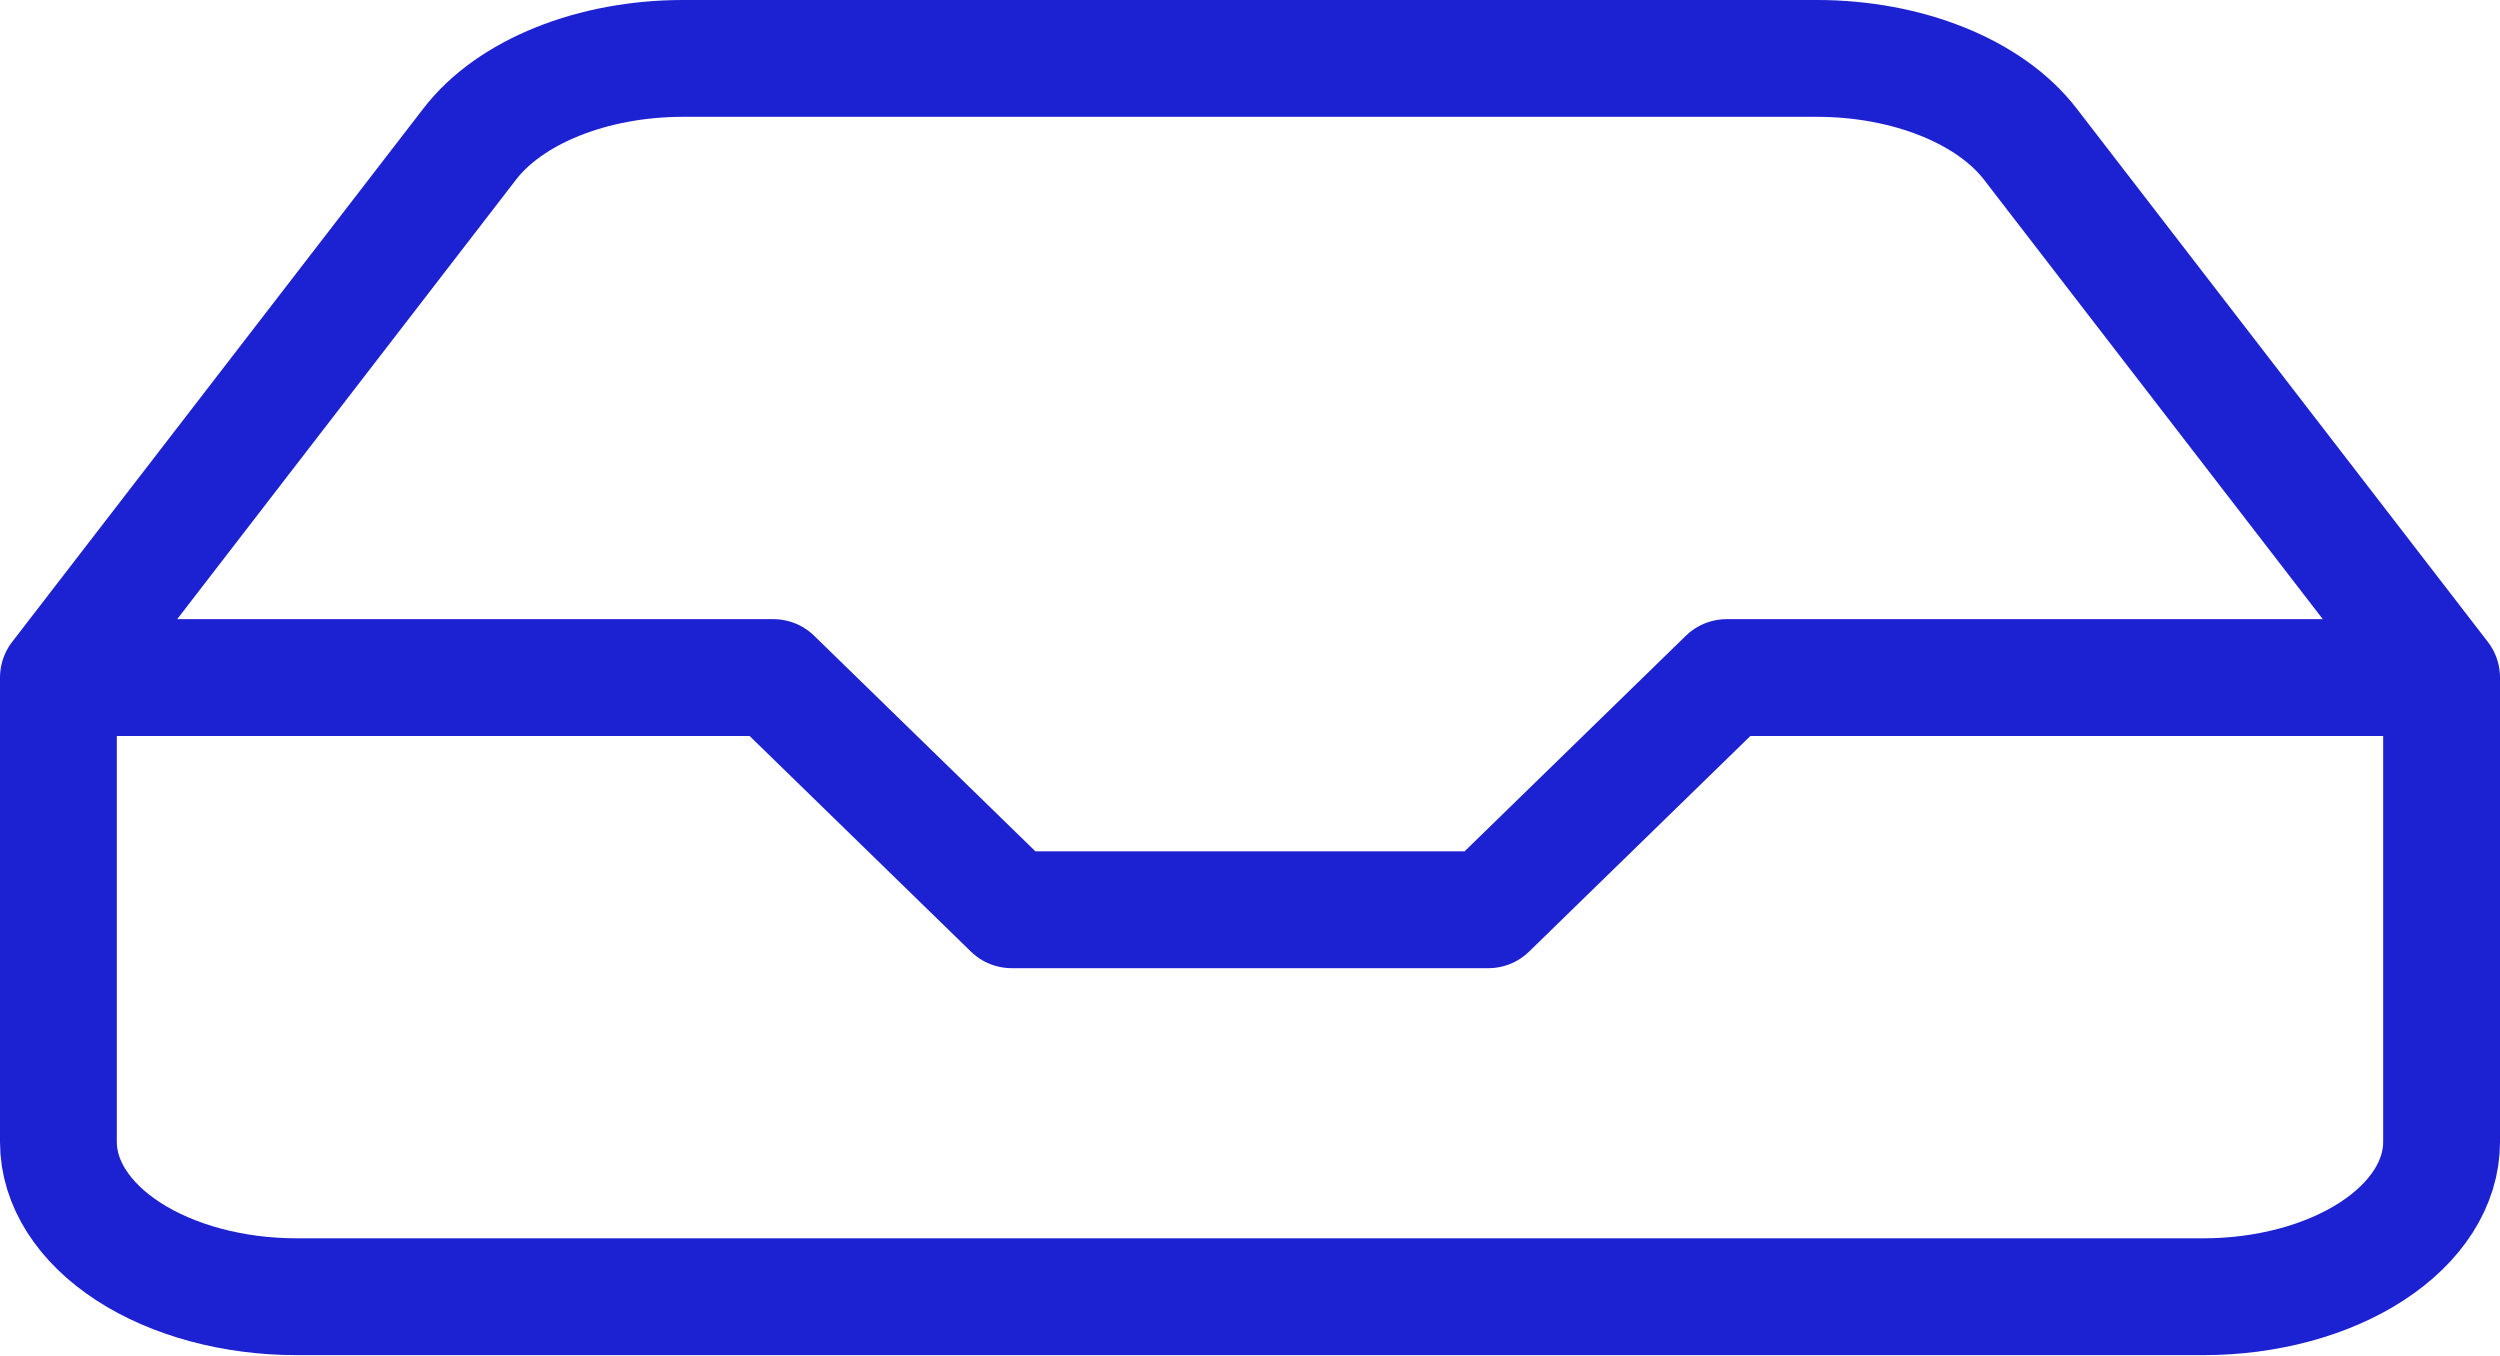
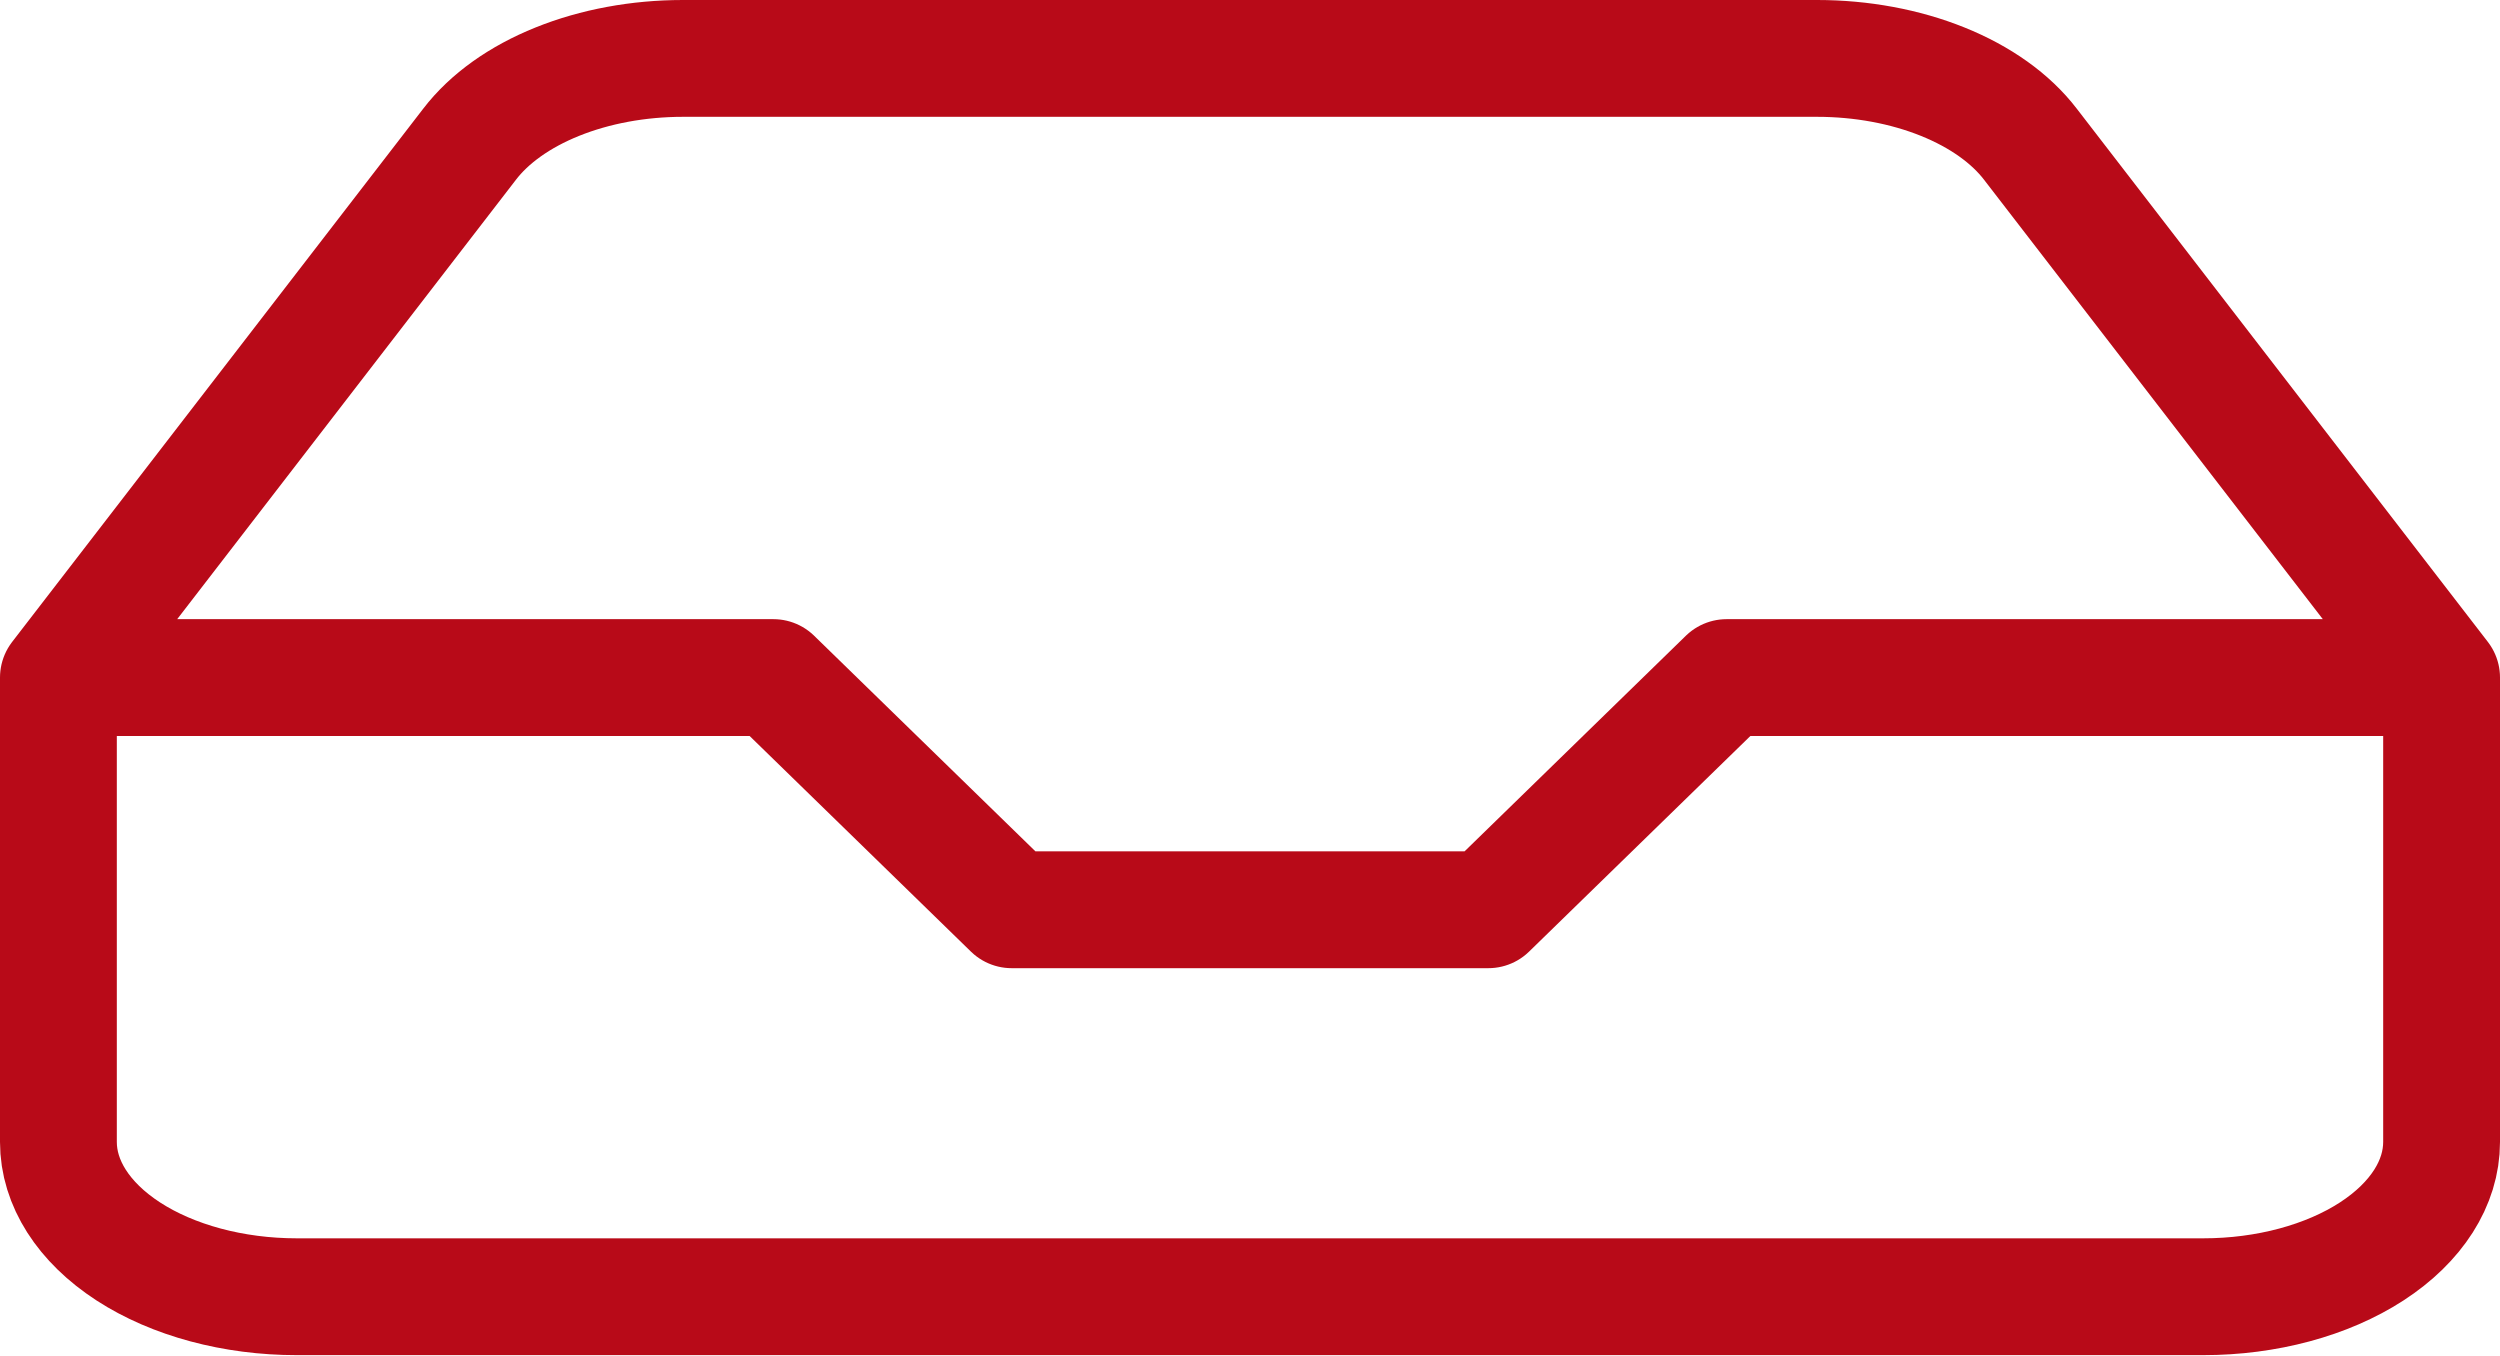
<svg xmlns="http://www.w3.org/2000/svg" width="107" height="58" viewBox="0 0 107 58" fill="none">
-   <path d="M104.5 29H73.9L63.7 38.938H43.3L33.1 29H2.5M2.5 29L20.095 6.177C20.939 5.073 22.241 4.144 23.854 3.495C25.467 2.845 27.326 2.501 29.224 2.5H77.776C79.674 2.501 81.533 2.845 83.146 3.495C84.759 4.144 86.061 5.073 86.905 6.177L104.5 29V48.875C104.5 50.632 103.425 52.317 101.512 53.56C99.6 54.802 97.005 55.5 94.3 55.5H12.7C9.995 55.5 7.4 54.802 5.488 53.56C3.575 52.317 2.5 50.632 2.5 48.875V29Z" stroke="#1C21D1" stroke-width="5" stroke-linecap="round" stroke-linejoin="round" />
+   <path d="M104.5 29H73.9L63.7 38.938H43.3L33.1 29H2.5M2.5 29L20.095 6.177C20.939 5.073 22.241 4.144 23.854 3.495C25.467 2.845 27.326 2.501 29.224 2.5H77.776C79.674 2.501 81.533 2.845 83.146 3.495C84.759 4.144 86.061 5.073 86.905 6.177L104.5 29V48.875C104.5 50.632 103.425 52.317 101.512 53.56C99.6 54.802 97.005 55.5 94.3 55.5H12.7C9.995 55.5 7.4 54.802 5.488 53.56C3.575 52.317 2.5 50.632 2.5 48.875V29Z" stroke="#B80A18" stroke-width="5" stroke-linecap="round" stroke-linejoin="round" />
</svg>
